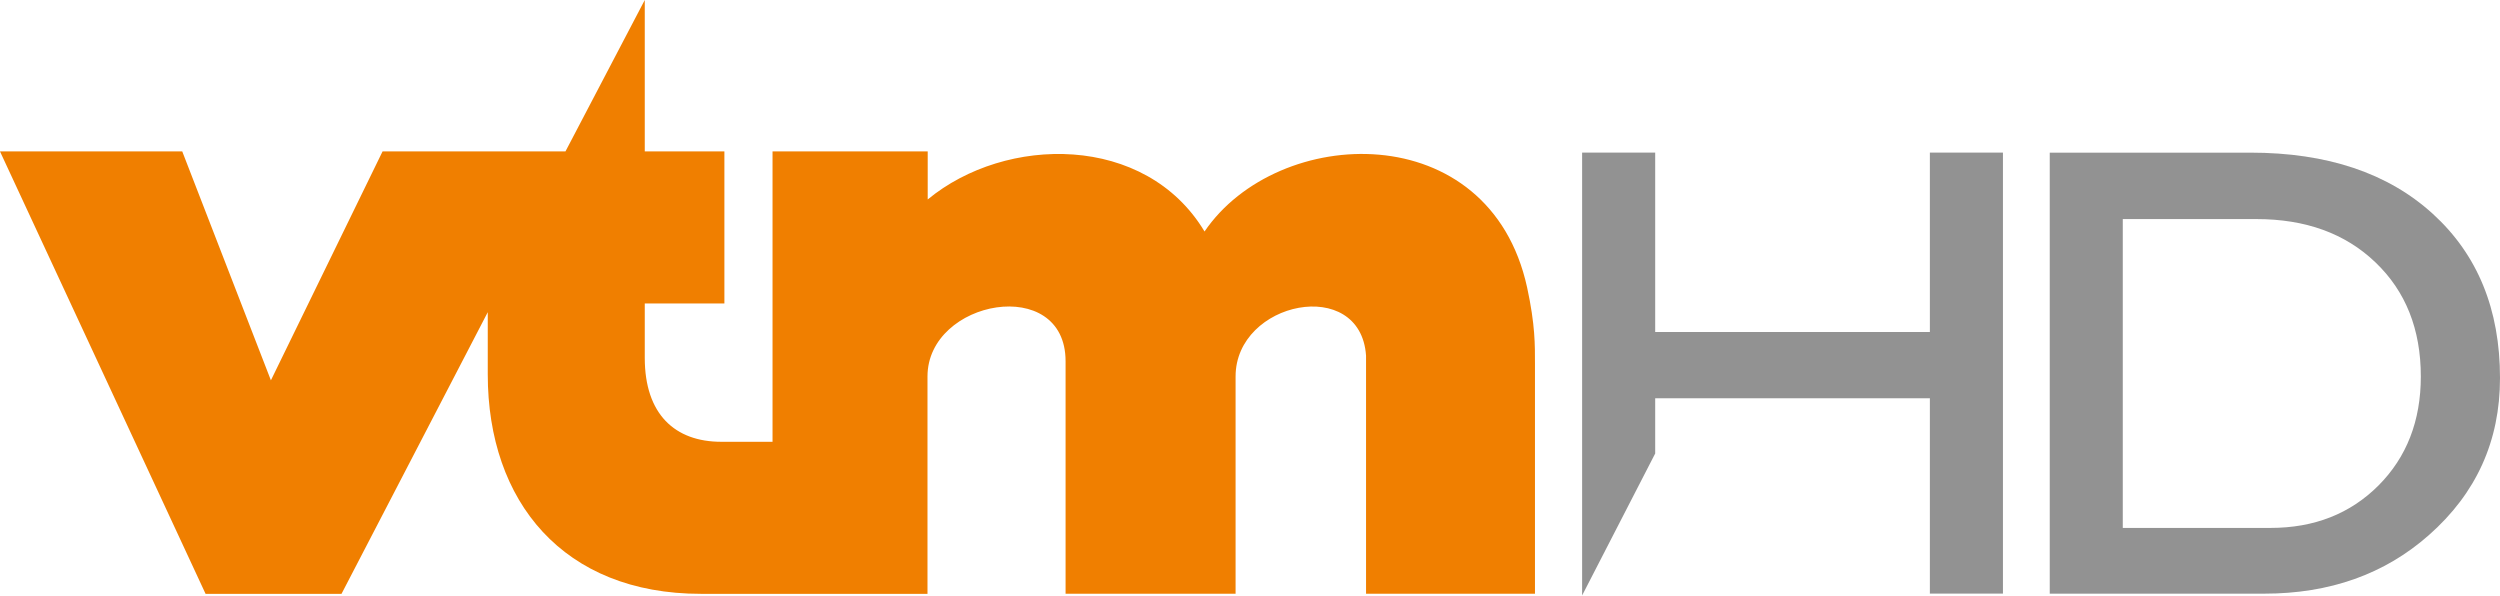
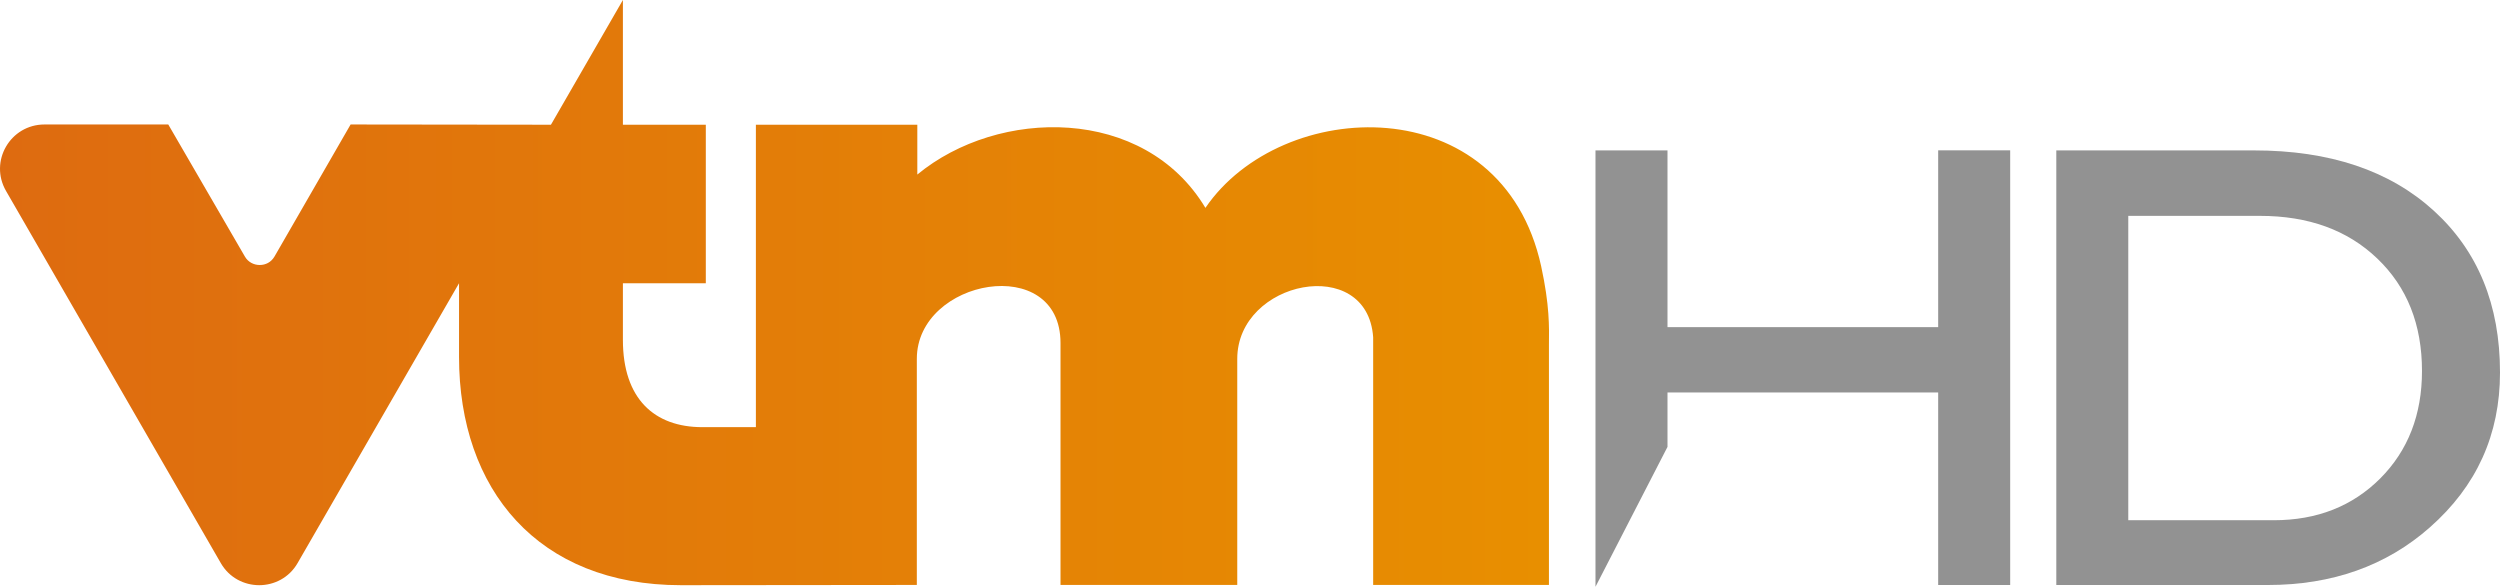
- <svg xmlns="http://www.w3.org/2000/svg" width="600" height="142.91" version="1.1">
-   <g transform="translate(-72.248 -220.92)">
-     <g transform="matrix(.99999 0 0 .99999 .0020163 .0015837)">
-       <path d="m564.19 257.56v105.84h51.5c15.681 0 28.869-4.669 39.469-14.031 11.4-10.033 17.094-22.605 17.094-37.719 0-16.48-5.37-29.606-16.125-39.406-10.755-9.801-25.367-14.688-43.781-14.688h-48.156zm17.531 15.938h32.062c11.786 0 21.315 3.437 28.562 10.375 7.273 6.938 10.906 16.084 10.906 27.406 0 10.652-3.399 19.373-10.156 26.156-6.783 6.783-15.415 10.188-25.938 10.188h-35.438v-74.125z" fill="#929292" />
-       <path d="m535.42 257.55v43.045h-65.922v-43.045h-17.538v106.28l17.538-34.07v-13.257h65.922v46.888h17.538v-105.85h-17.538z" fill="#929292" />
-       <path d="m368.79 311.27c0-18.079 29.995-24.192 31.31-5.003v57.153h40.543v-55.244c0-4.333 0.077-9.207-1.883-18.26-9.027-41.291-59.861-39.202-77.424-13.437-14.133-23.547-47.713-23.16-66.437-7.686v-11.529h-37.242v69.687h-12.302c-11.09 0-18.363-6.577-18.363-20.143v-13.05h19.111v-36.494h-19.111v-36.339l-19.034 36.339h-43.896l-26.797 54.935-21.278-54.935h-43.741l49.338 106.18h32.626l35.101-67.598v14.933c0 30.562 18.157 52.665 51.169 52.665h54.367v-52.175c0-18.492 33.141-24.476 33.141-3.662v55.812h40.801v-52.149z" fill="#f07f00" />
-     </g>
-   </g>
+ <svg xmlns="http://www.w3.org/2000/svg" id="svg14" width="608.86" height="142.9" version="1.1">
+   <defs id="defs18">
+     <linearGradient id="a" x2="637.21" y1="120.38" y2="120.38" gradientTransform="matrix(.5921 0 0 .5921 .0067177 0)" gradientUnits="userSpaceOnUse">
+       <stop id="stop2" stop-color="#de6b10" offset="0" />
+       <stop id="stop4" stop-color="#e88f00" offset="1" />
+     </linearGradient>
+   </defs>
+   <path id="path7" d="m375.34 64.835c-9.533-43.578-63.236-41.388-81.769-14.21-14.921-24.868-50.388-24.454-70.164-8.112v-12.138h-39.315v73.657h-13.026c-11.724 0-19.362-6.928-19.362-21.256v-13.796h20.191v-38.605h-20.191v-30.375l-17.526 30.375-48.789-0.059-18.533 32.151c-0.829 1.421-2.191 2.072-3.612 2.072s-2.842-0.711-3.612-2.072l-18.651-32.151h-30.138c-8.349 0-13.559 9-9.355 16.223l52.282 90.591c2.072 3.612 5.743 5.388 9.355 5.388 3.612 0 7.283-1.776 9.355-5.388l39.315-68.15v17.941c0 32.269 19.184 55.598 54.059 55.598l57.434-0.059v-55.065c0-19.539 34.993-25.875 34.993-3.849v58.914h43.046v-55.065c0-19.125 31.677-25.519 33.098-5.27v60.335h42.809v-58.322c0.059-4.559 0.178-9.77-1.895-19.302z" fill="url(#a)" stroke-width=".592" />
+   <path id="path4-0" d="m500.8 36.635v105.84h51.499c15.681 0 28.869-4.669 39.469-14.031 11.4-10.033 17.094-22.605 17.094-37.719 0-16.48-5.37-29.606-16.125-39.406-10.755-9.8-25.367-14.688-43.781-14.688h-48.156zm17.531 15.938h32.062c11.786 0 21.315 3.437 28.562 10.375 7.273 6.938 10.906 16.084 10.906 27.406 0 10.652-3.399 19.373-10.156 26.156-6.783 6.783-15.415 10.188-25.938 10.188h-35.438v-74.124z" fill="#929292" stroke-width="1" />
+   <path id="path6-3" d="m472.03 36.625v43.045h-65.921v-43.045h-17.538v106.28l17.538-34.07v-13.257h65.921v46.888h17.538v-105.85h-17.538z" fill="#929292" stroke-width="1" />
</svg>
